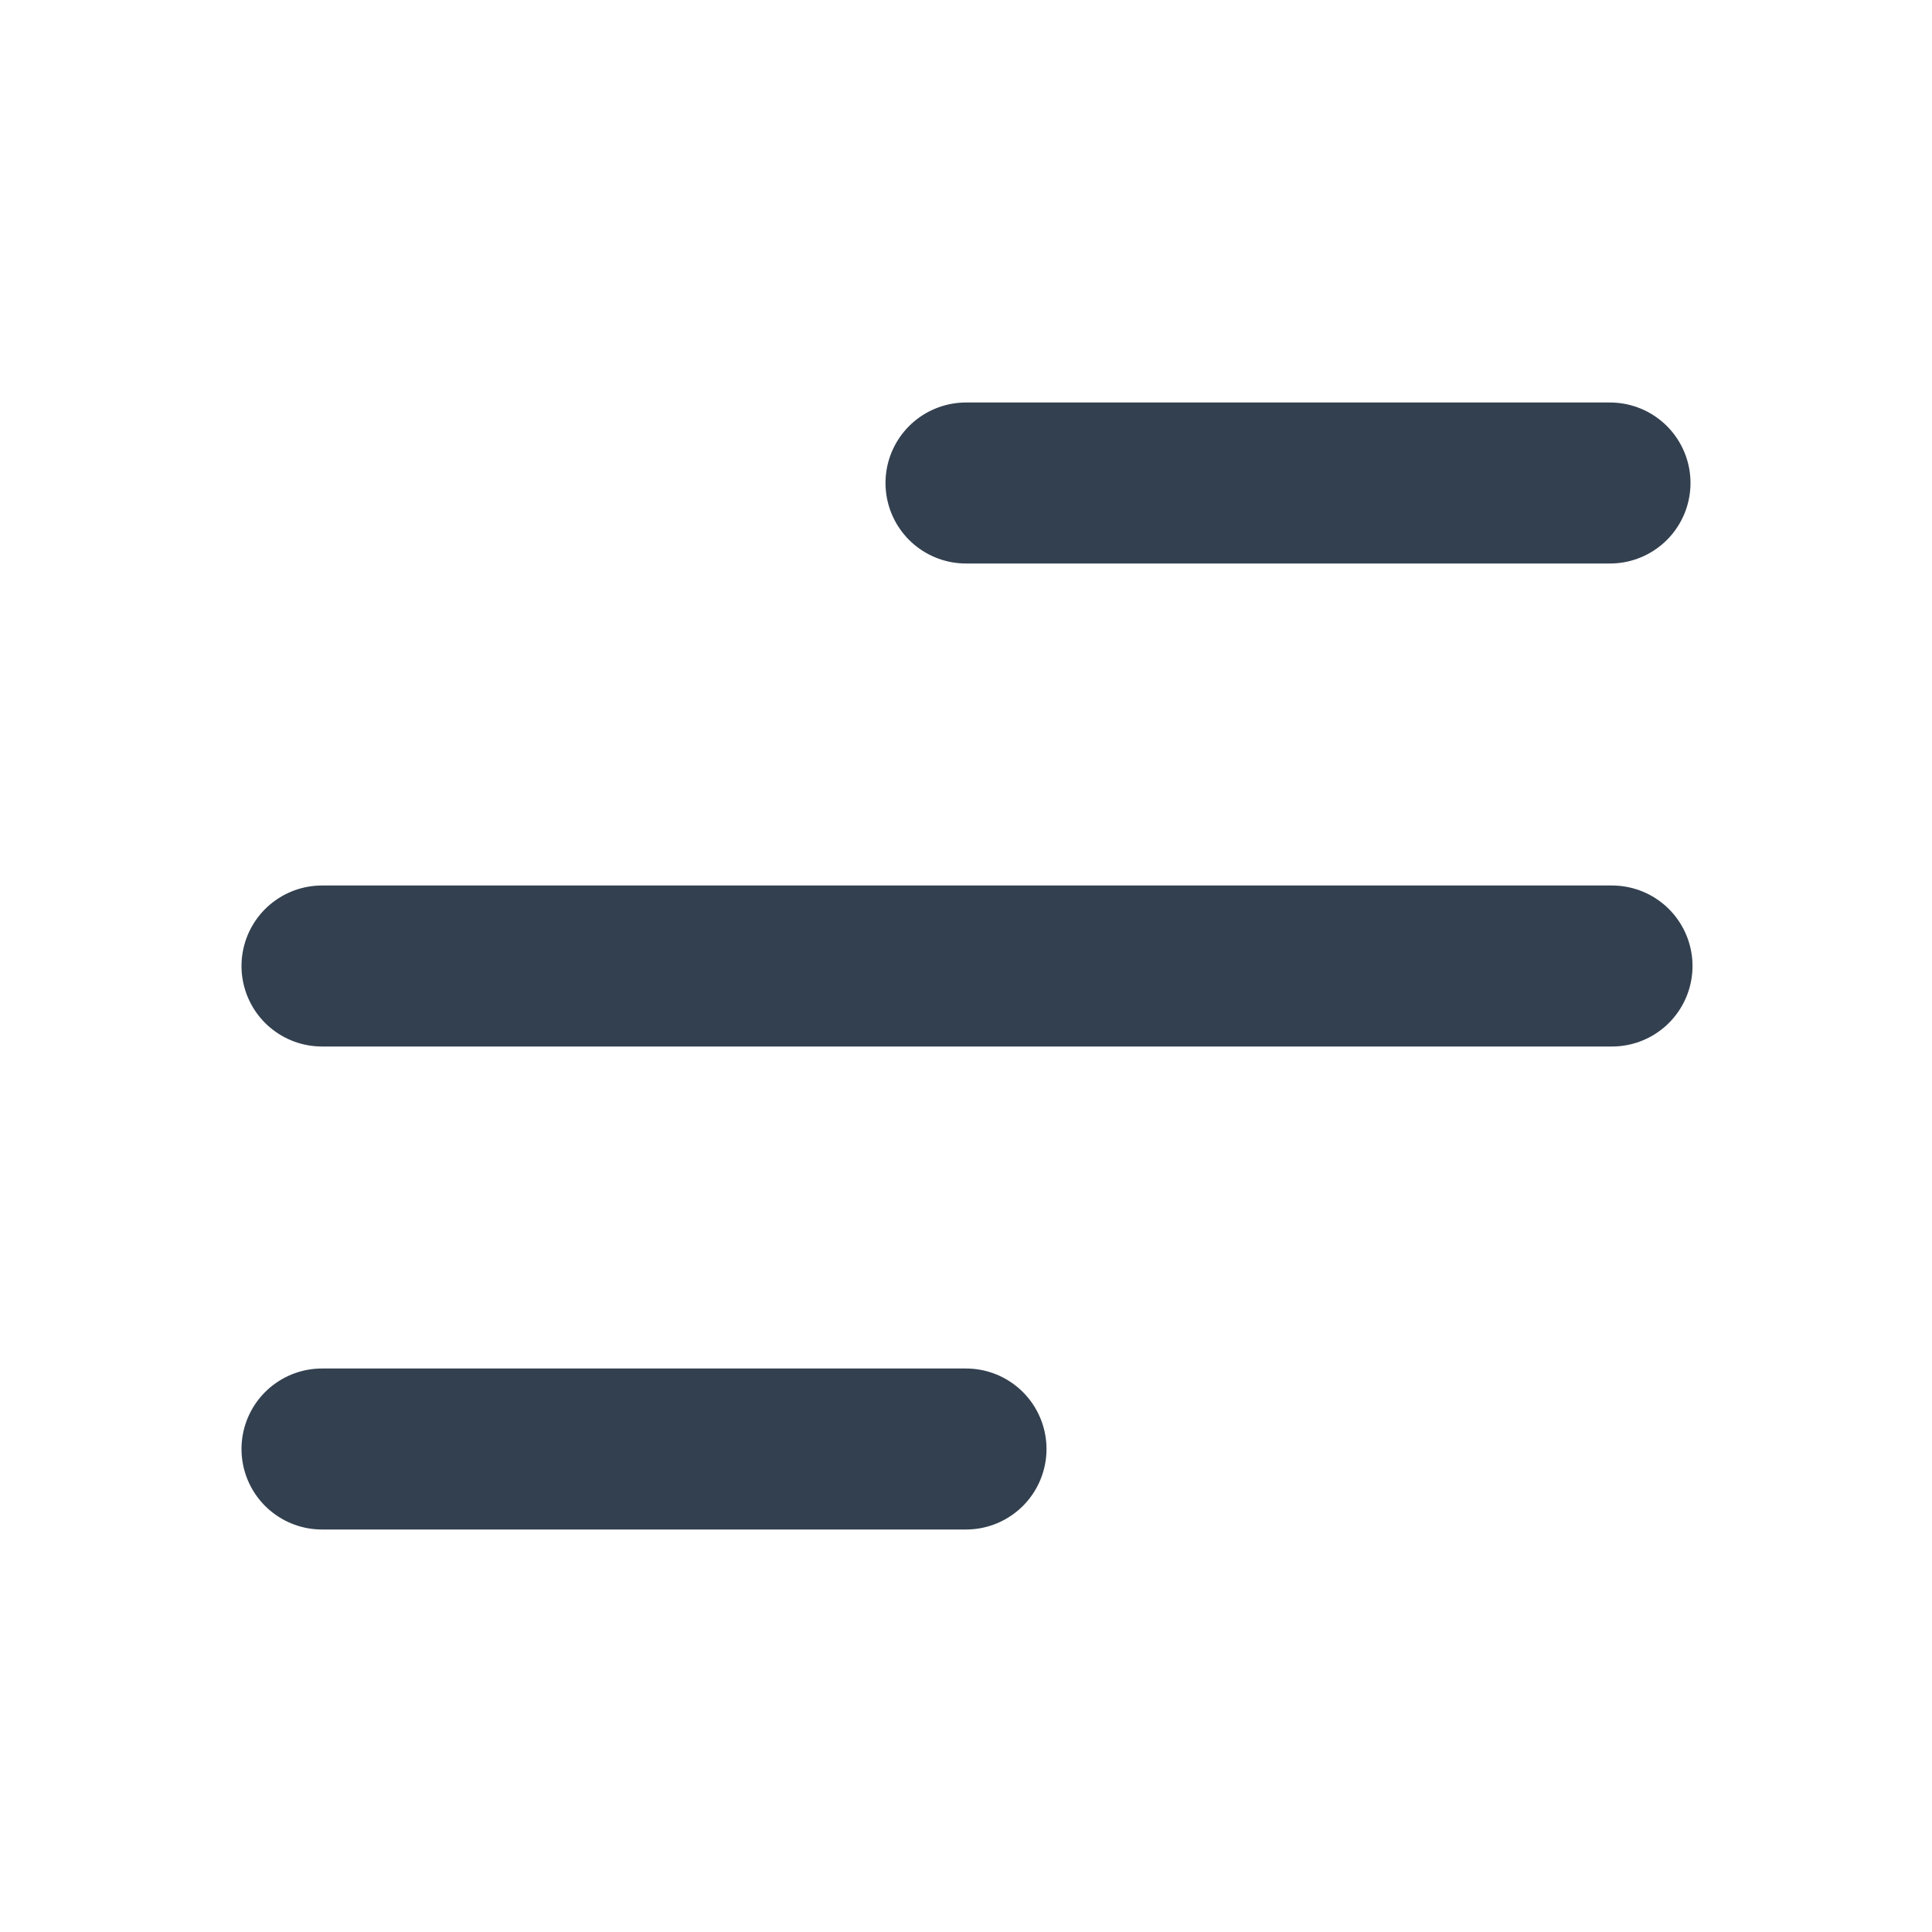
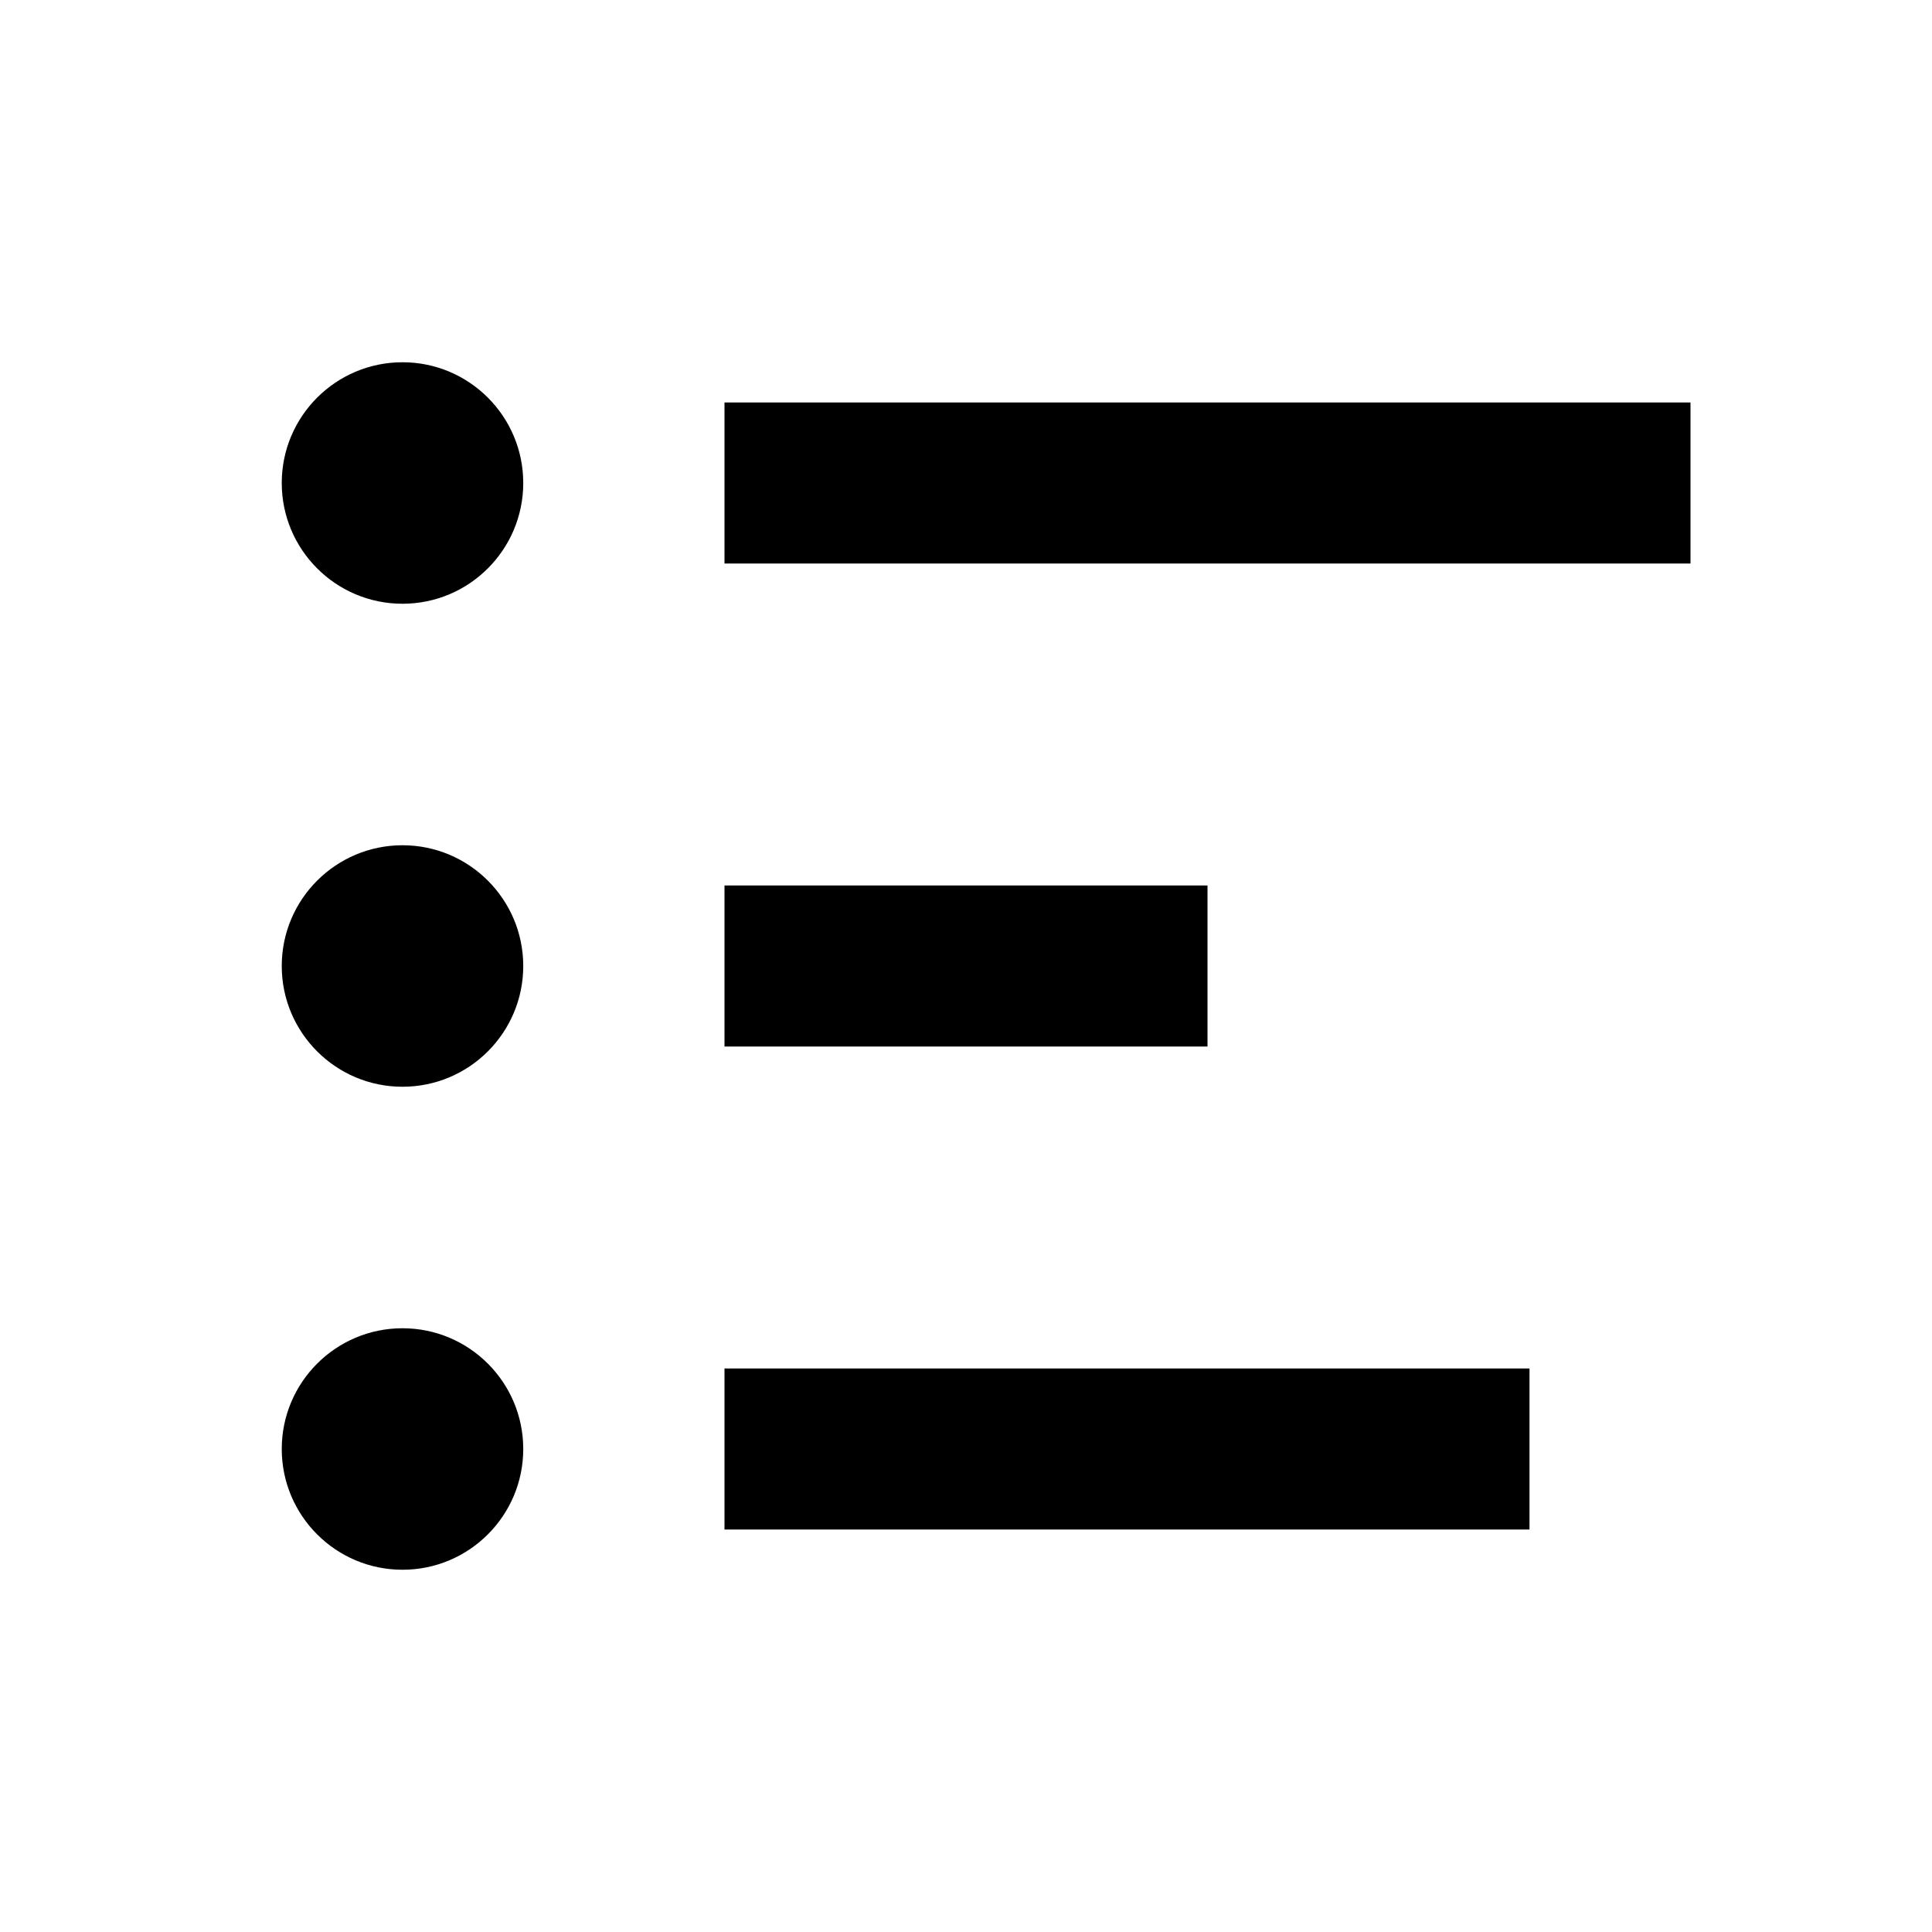
- <svg xmlns="http://www.w3.org/2000/svg" width="48" height="48" viewBox="0 0 48 48" fill="none">
-   <path d="M8 24H40.05" stroke="#33404F" stroke-width="4" stroke-miterlimit="10" stroke-linecap="round" />
-   <path d="M24 12H40" stroke="#33404F" stroke-width="4" stroke-miterlimit="10" stroke-linecap="round" />
-   <path d="M8 36H24" stroke="#33404F" stroke-width="4" stroke-miterlimit="10" stroke-linecap="round" />
+ <svg xmlns="http://www.w3.org/2000/svg" width="800px" height="800px" viewBox="0 0 24 24">
+   <rect x="0" fill="none" width="24" height="24" />
+   <g>
+     <path d="M9 19h10v-2H9v2zm0-6h6v-2H9v2zm0-8v2h12V5H9zm-4-.5c-.828 0-1.5.672-1.5 1.5S4.172 7.5 5 7.5 6.5 6.828 6.5 6 5.828 4.5 5 4.5zm0 6c-.828 0-1.5.672-1.5 1.5s.672 1.5 1.5 1.5 1.5-.672 1.5-1.5-.672-1.5-1.5-1.5zm0 6c-.828 0-1.5.672-1.5 1.5s.672 1.5 1.5 1.5 1.5-.672 1.5-1.5-.672-1.5-1.5-1.5z" />
+   </g>
</svg>
